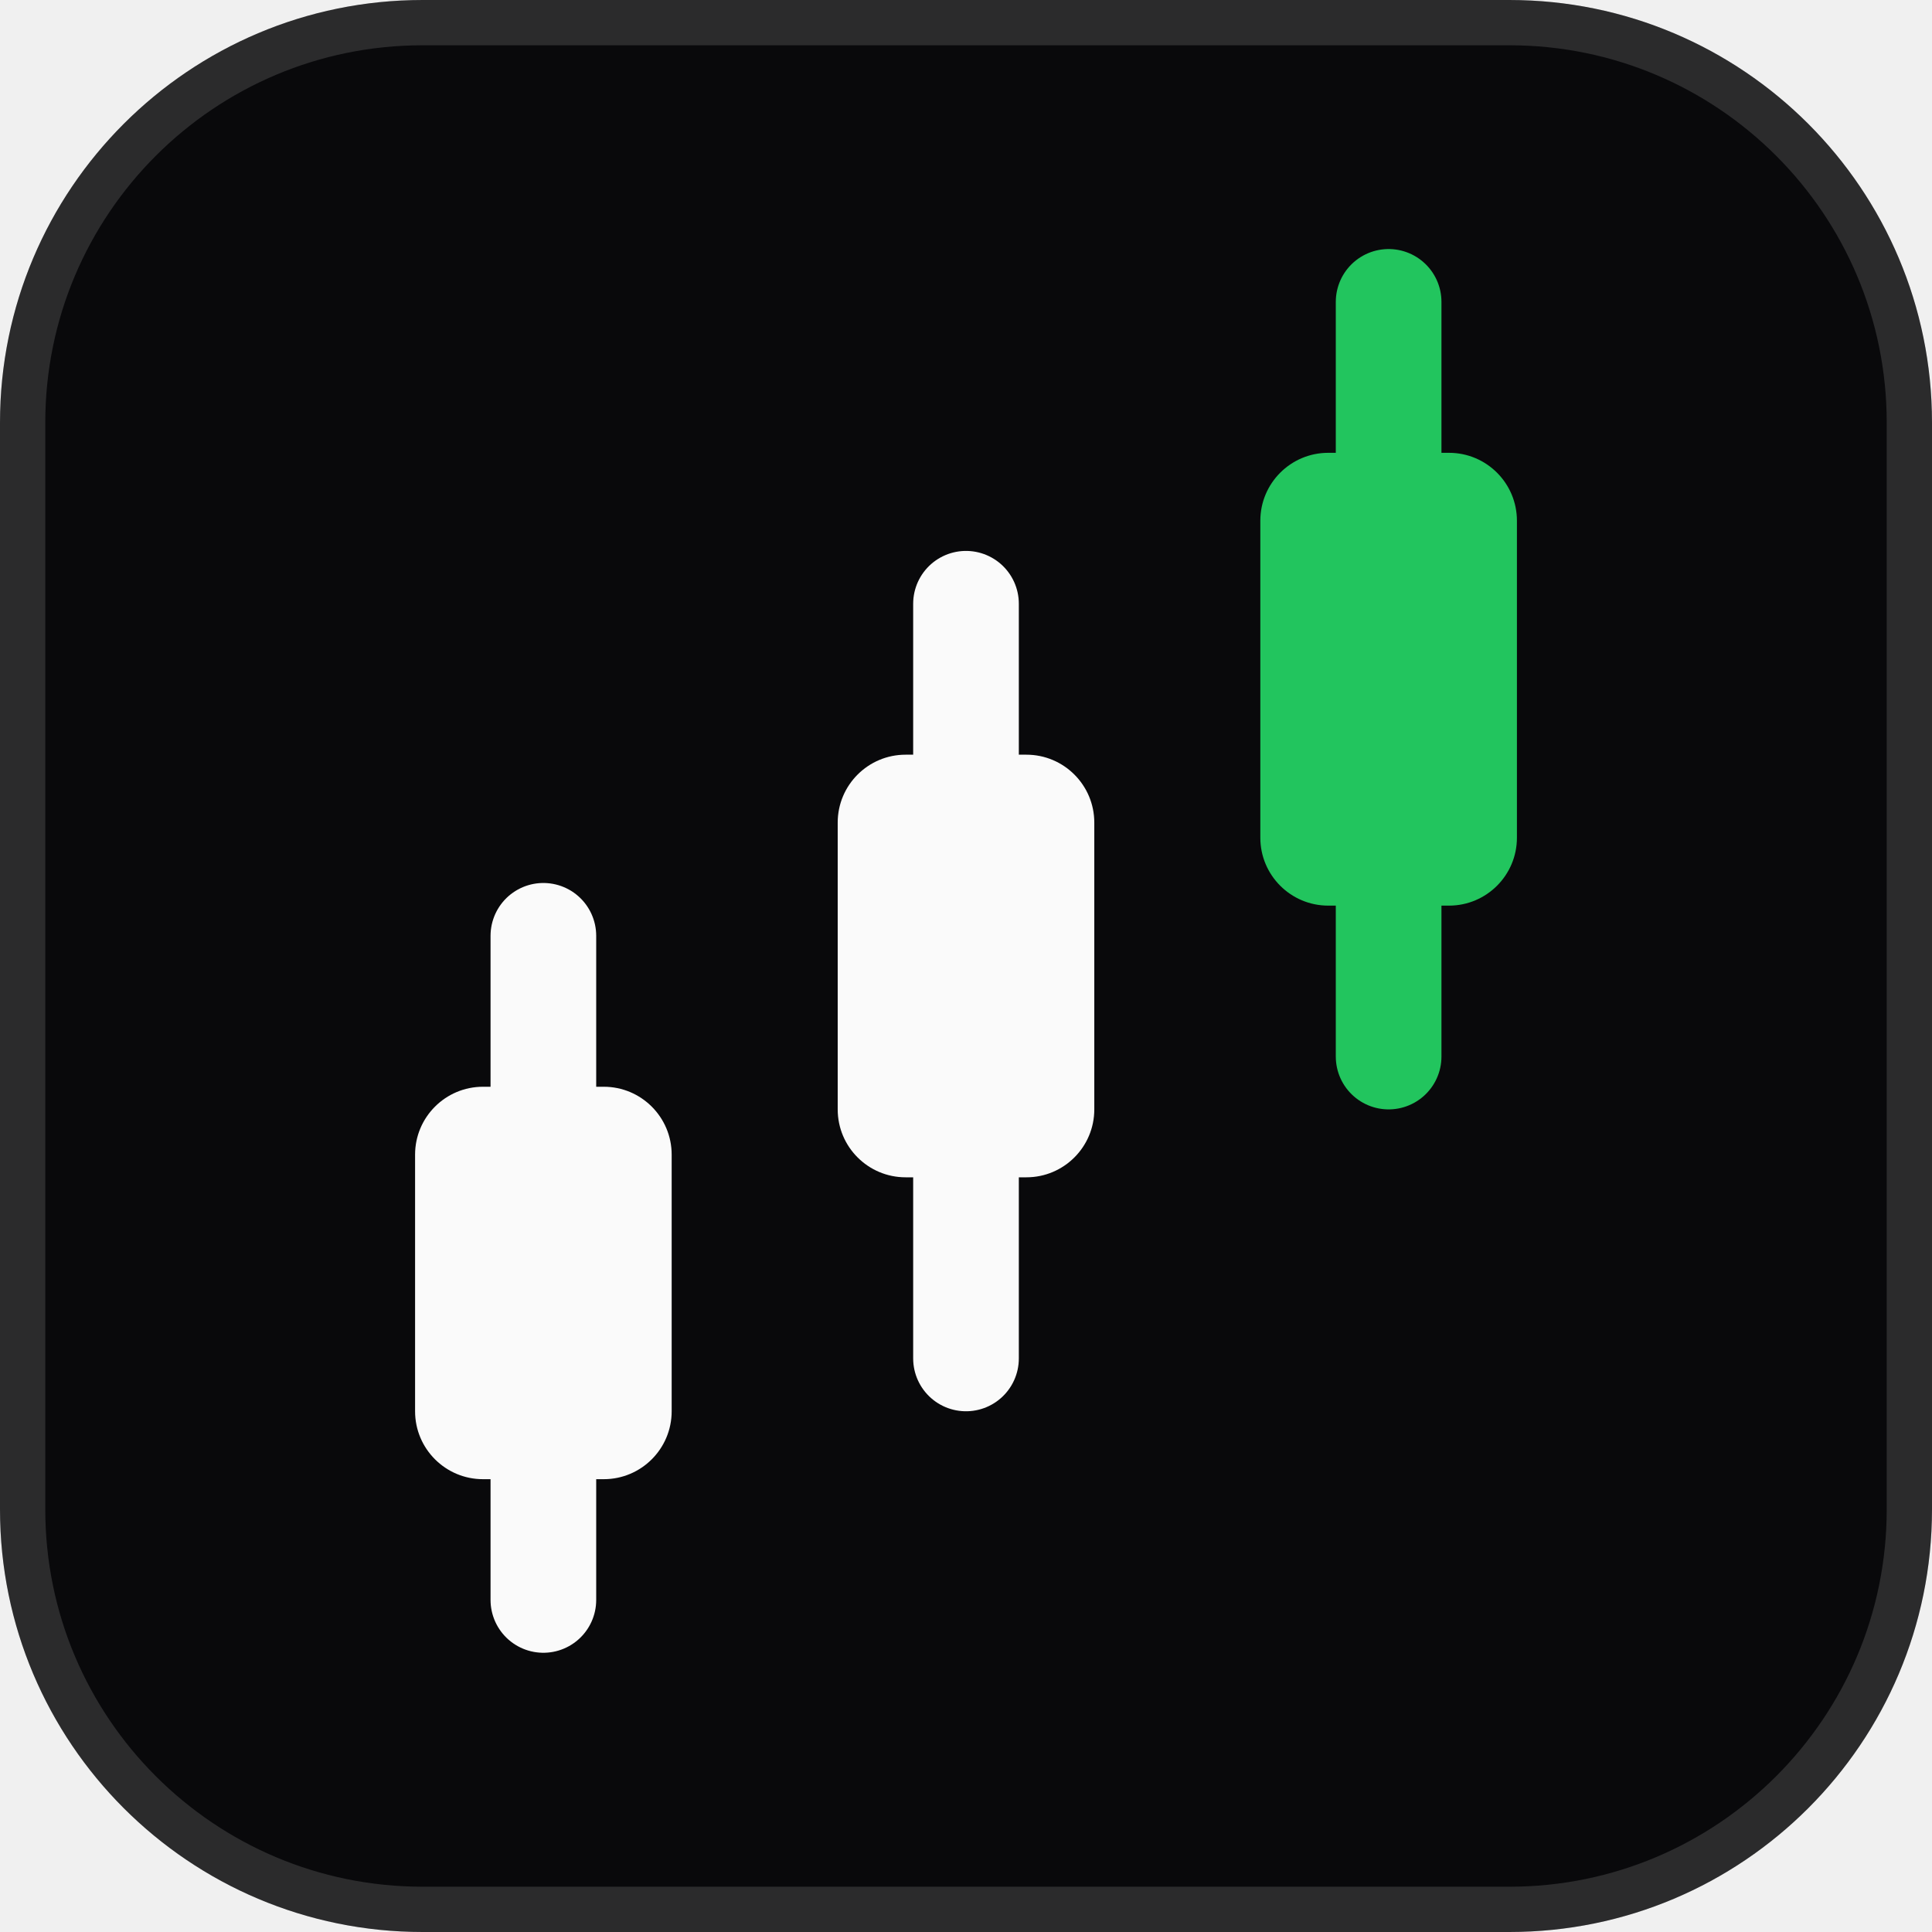
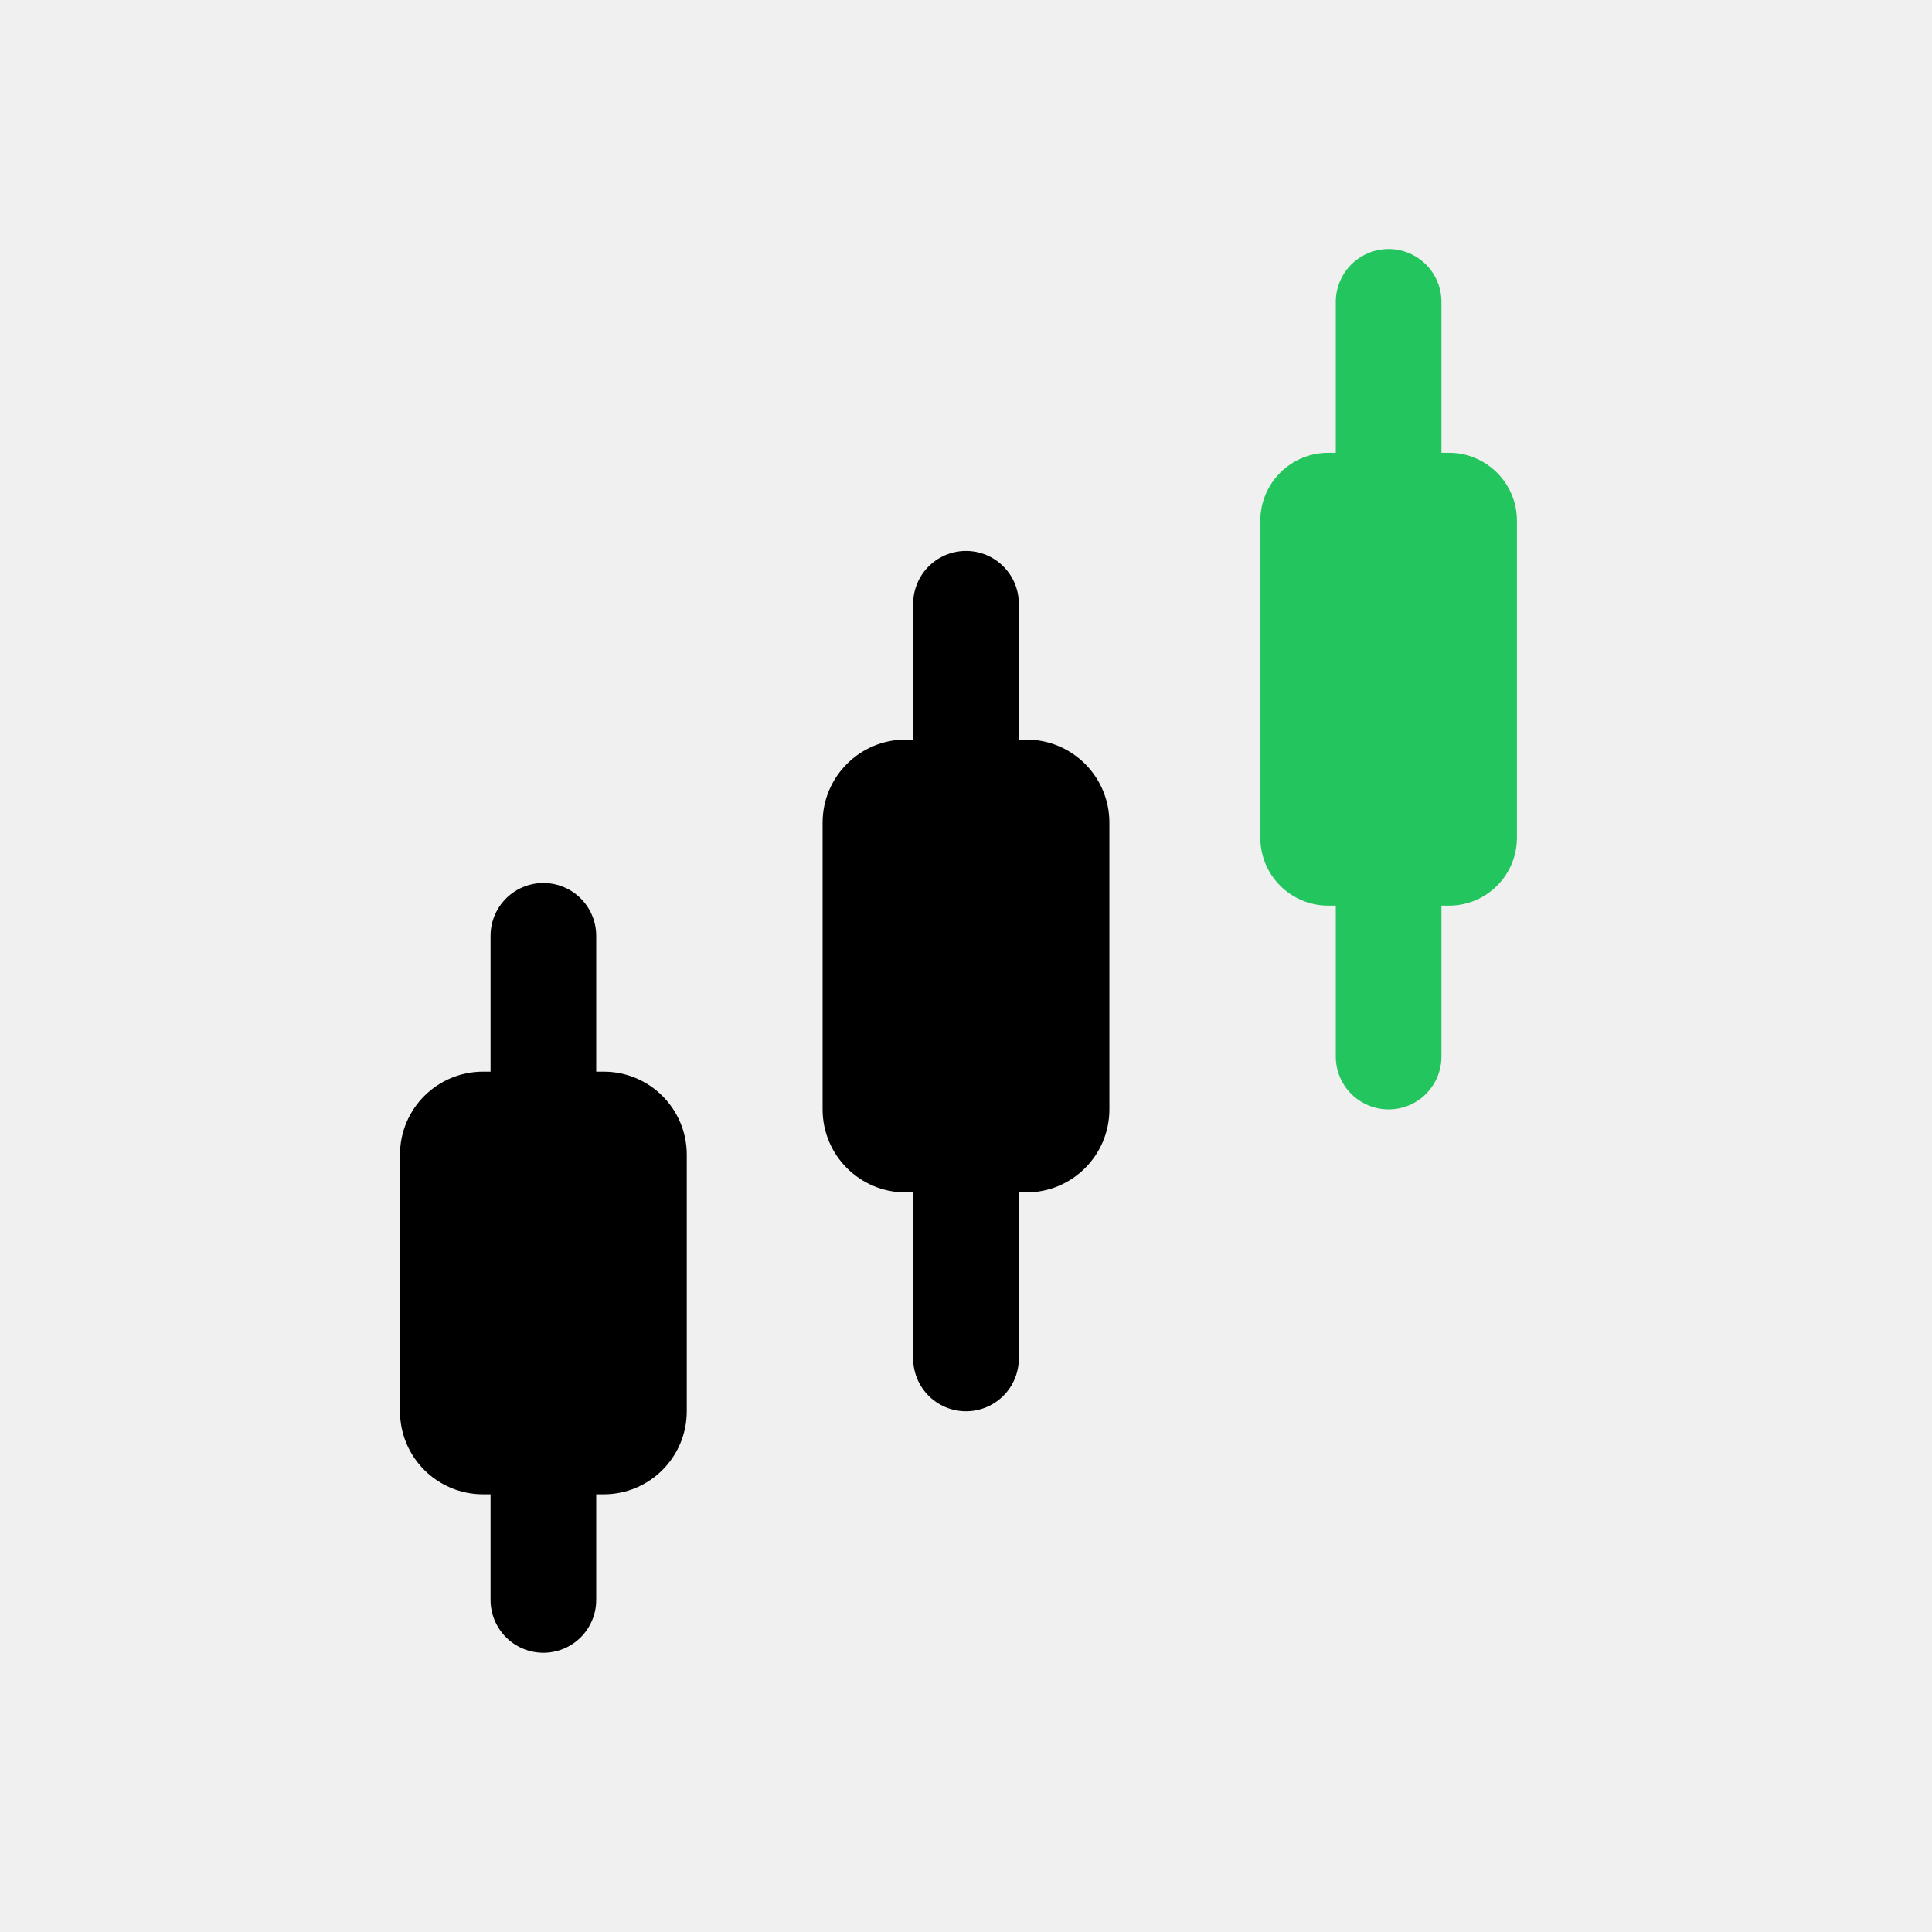
<svg xmlns="http://www.w3.org/2000/svg" viewBox="0 0 64 64">
-   <rect width="64" height="64" rx="14" fill="#09090b" />
-   <rect x="0.75" y="0.75" width="62.5" height="62.5" rx="13.25" fill="none" stroke="#ffffff" stroke-opacity="0.14" stroke-width="1.5" />
-   <g stroke-linecap="round">
-     <g stroke="#fafafa" stroke-width="3.5">
-       <line x1="18" y1="31" x2="18" y2="53" />
-       <line x1="32" y1="20" x2="32" y2="45" />
-     </g>
-     <g stroke="#22c55e" stroke-width="3.5">
-       <line x1="46" y1="10" x2="46" y2="35" />
-     </g>
+   <style>
+ 		.themed { fill: #000000; stroke: #000000; }
+ 		@media (prefers-color-scheme: dark) {
+ 			.themed { fill: #ffffff; stroke: #ffffff; }
+ 		}
+ 	</style>
+   <g stroke-linecap="round" stroke-width="3.5" fill="none">
+     <line class="themed" x1="18" y1="31" x2="18" y2="53" />
+     <line class="themed" x1="32" y1="20" x2="32" y2="45" />
+     <line x1="46" y1="10" x2="46" y2="35" stroke="#22c55e" />
  </g>
-   <rect x="13.75" y="36" width="8.5" height="13" rx="2.25" fill="#fafafa" />
-   <rect x="27.75" y="25" width="8.5" height="14" rx="2.25" fill="#fafafa" />
+   <rect class="themed" x="13.75" y="36" width="8.5" height="13" rx="2.25" />
+   <rect class="themed" x="27.75" y="25" width="8.5" height="14" rx="2.25" />
  <rect x="41.75" y="15" width="8.5" height="15" rx="2.25" fill="#22c55e" />
</svg>
